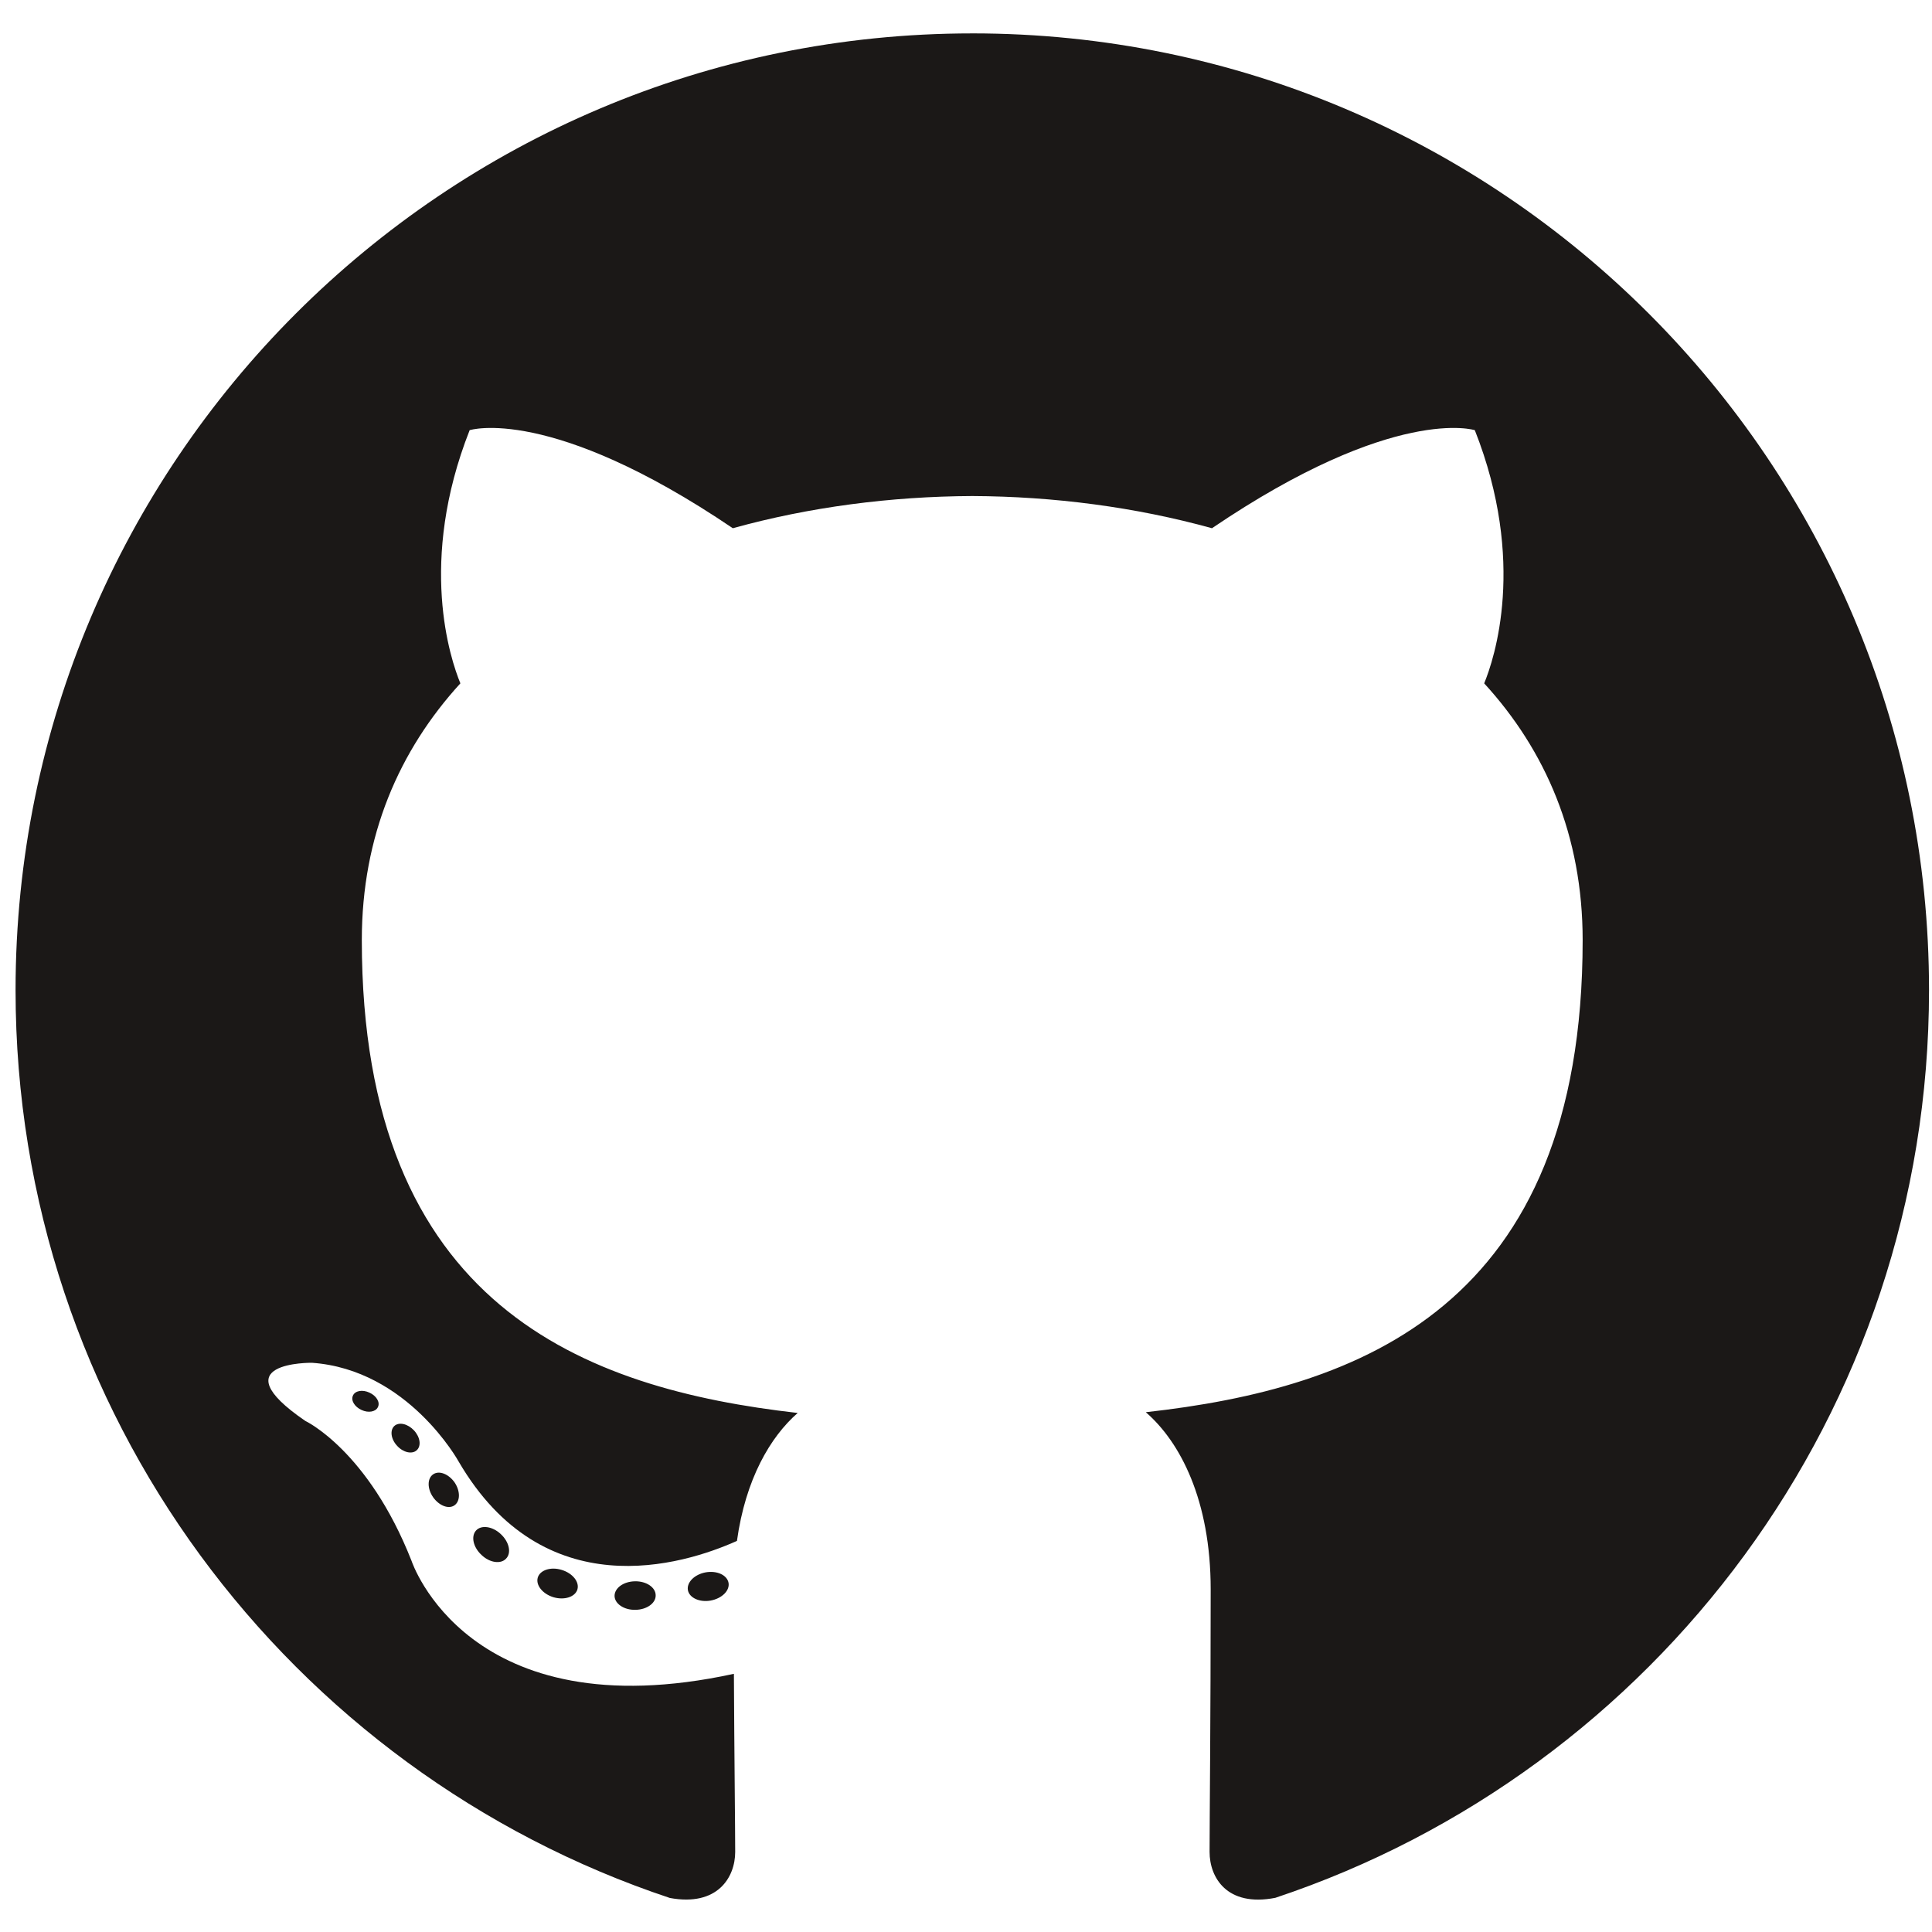
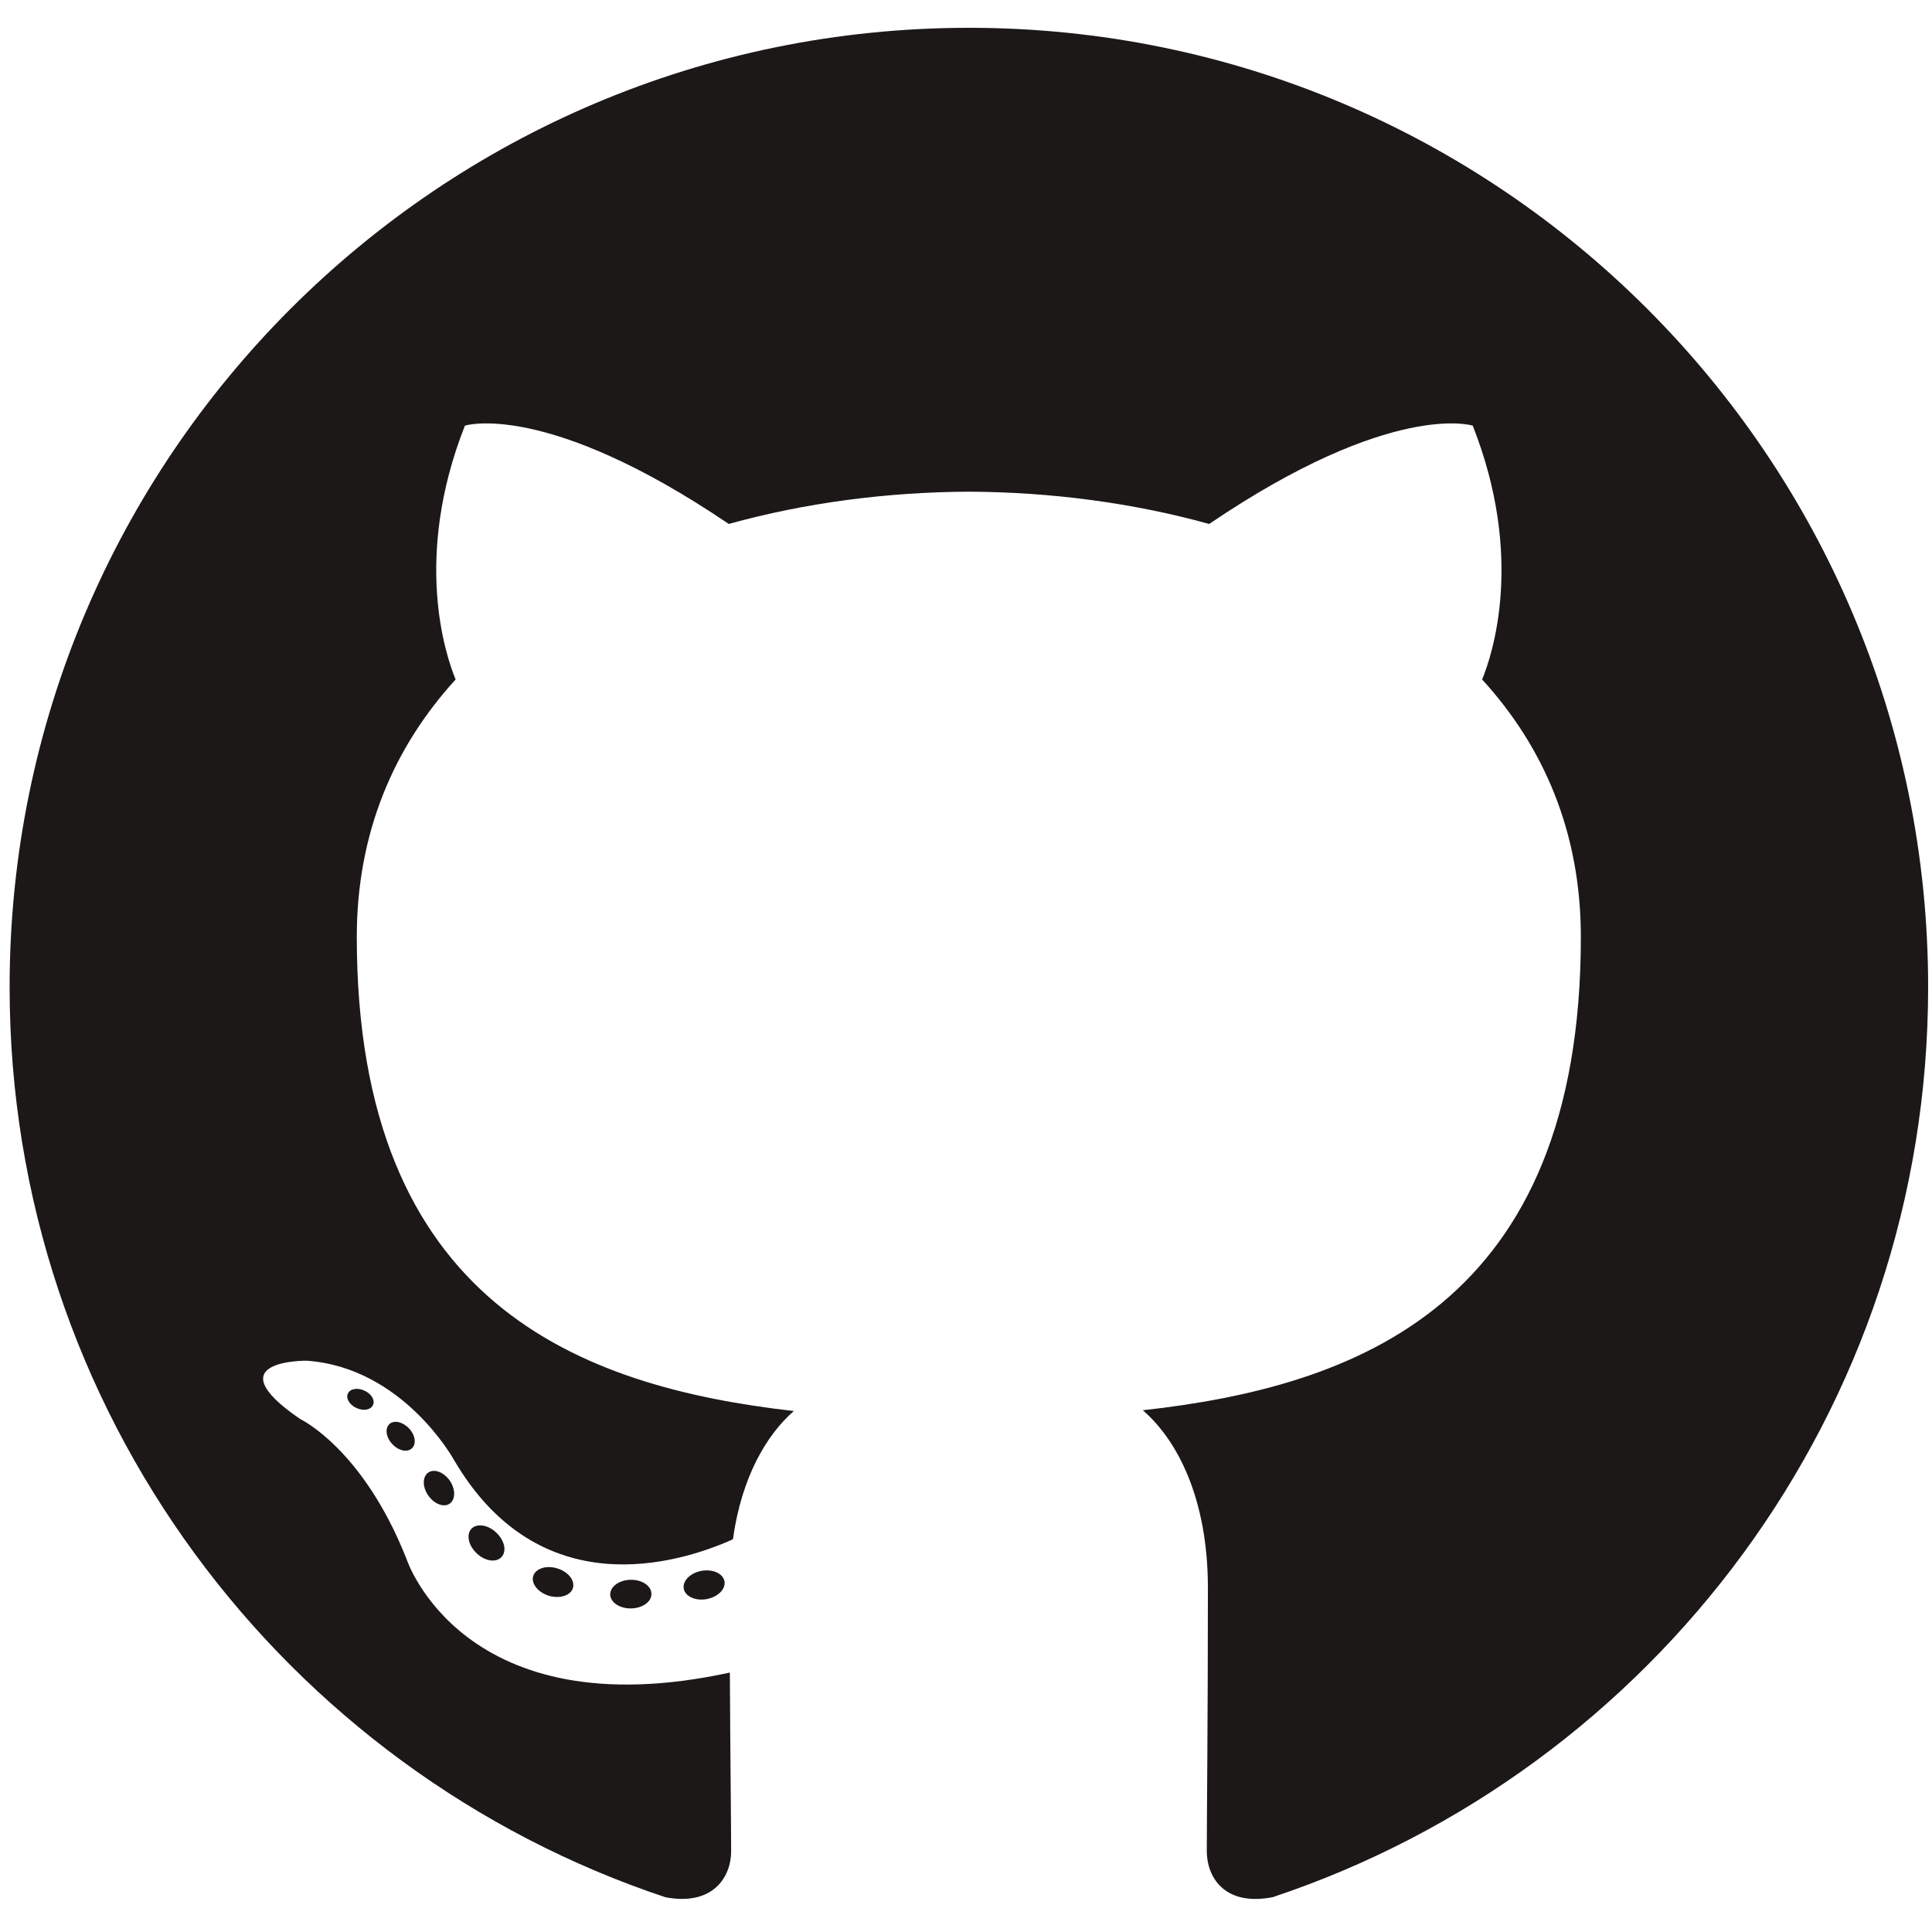
- <svg xmlns="http://www.w3.org/2000/svg" width="64px" height="64px" id="svg3613" version="1.1">
+ <svg xmlns="http://www.w3.org/2000/svg" width="140px" height="140px" id="svg3613" version="1.1">
  <defs id="defs3615" />
  <g id="layer1">
-     <g transform="matrix(0.4198575,0,0,0.4198575,-151.7987,-2.271075)" id="g4100">
+     <g transform="matrix(0.9208643,0,0,0.9208643,-333.3702,-5.391957)" id="g4100">
      <path d="m 438.261,8.044 c -41.684,0 -75.485,33.795 -75.485,75.485 0,33.351 21.629,61.646 51.621,71.627 3.772,0.699 5.157,-1.637 5.157,-3.631 0,-1.8 -0.07,-7.746 -0.102,-14.054 -21,4.566 -25.431,-8.906 -25.431,-8.906 C 390.587,119.84 385.64,117.52 385.64,117.52 c -6.849,-4.685 0.516,-4.589 0.516,-4.589 7.58,0.531 11.571,7.78 11.571,7.78 6.732,11.539 17.659,8.203 21.966,6.274 0.677,-4.879 2.634,-8.21 4.793,-10.094 C 407.72,114.983 390.095,108.51 390.095,79.586 c 0,-8.241 2.949,-14.975 7.777,-20.261 -0.784,-1.903 -3.368,-9.579 0.731,-19.976 0,0 6.339,-2.029 20.764,7.737 6.021,-1.673 12.479,-2.511 18.894,-2.54 6.415,0.029 12.877,0.868 18.91,2.54 14.408,-9.766 20.738,-7.737 20.738,-7.737 4.109,10.398 1.524,18.074 0.74,19.976 4.84,5.286 7.769,12.02 7.769,20.261 0,28.992 -17.659,35.376 -34.468,37.245 2.708,2.342 5.12,6.936 5.12,13.979 0,10.1 -0.087,18.229 -0.087,20.715 0,2.009 1.359,4.362 5.185,3.621 29.976,-9.992 51.578,-38.278 51.578,-71.618 0,-41.69 -33.796,-75.485 -75.484,-75.485" style="fill:#1b1817;fill-opacity:1;fill-rule:evenodd;stroke:none" id="path26" />
      <path d="m 391.366,116.424 c -0.166,0.376 -0.756,0.487 -1.294,0.23 -0.547,-0.246 -0.855,-0.757 -0.677,-1.134 0.163,-0.385 0.754,-0.492 1.3,-0.235 0.549,0.246 0.861,0.762 0.671,1.139 l 0,0" style="fill:#1b1817;fill-opacity:1;fill-rule:nonzero;stroke:none" id="path28" />
      <path d="m 394.424,119.834 c -0.36,0.334 -1.064,0.179 -1.541,-0.349 -0.494,-0.526 -0.586,-1.23 -0.221,-1.569 0.371,-0.333 1.054,-0.176 1.549,0.349 0.494,0.532 0.59,1.231 0.214,1.569 l 0,0" style="fill:#1b1817;fill-opacity:1;fill-rule:nonzero;stroke:none" id="path30" />
      <path d="m 397.4,124.181 c -0.463,0.321 -1.219,0.02 -1.686,-0.651 -0.463,-0.671 -0.463,-1.476 0.01,-1.799 0.469,-0.323 1.214,-0.031 1.688,0.634 0.461,0.682 0.461,1.488 -0.011,1.816 l 0,0" style="fill:#1b1817;fill-opacity:1;fill-rule:nonzero;stroke:none" id="path32" />
      <path d="m 401.478,128.381 c -0.414,0.456 -1.295,0.334 -1.94,-0.289 -0.66,-0.609 -0.844,-1.472 -0.429,-1.929 0.419,-0.458 1.305,-0.329 1.955,0.289 0.655,0.608 0.855,1.478 0.414,1.929 l 0,0" style="fill:#1b1817;fill-opacity:1;fill-rule:nonzero;stroke:none" id="path34" />
      <path d="m 407.103,130.82 c -0.182,0.591 -1.031,0.86 -1.886,0.609 -0.854,-0.259 -1.413,-0.951 -1.24,-1.549 0.177,-0.595 1.03,-0.875 1.891,-0.606 0.853,0.258 1.413,0.945 1.235,1.546 l 0,0" style="fill:#1b1817;fill-opacity:1;fill-rule:nonzero;stroke:none" id="path36" />
      <path d="m 413.28,131.273 c 0.021,0.623 -0.704,1.139 -1.601,1.15 -0.902,0.02 -1.633,-0.484 -1.643,-1.096 0,-0.629 0.709,-1.14 1.611,-1.155 0.897,-0.018 1.633,0.482 1.633,1.101 l 0,0" style="fill:#1b1817;fill-opacity:1;fill-rule:nonzero;stroke:none" id="path38" />
      <path d="m 419.029,130.294 c 0.107,0.608 -0.516,1.231 -1.407,1.397 -0.876,0.16 -1.688,-0.215 -1.799,-0.818 -0.109,-0.623 0.526,-1.246 1.401,-1.407 0.892,-0.155 1.691,0.21 1.805,0.828 l 0,0" style="fill:#1b1817;fill-opacity:1;fill-rule:nonzero;stroke:none" id="path40" />
    </g>
  </g>
</svg>
